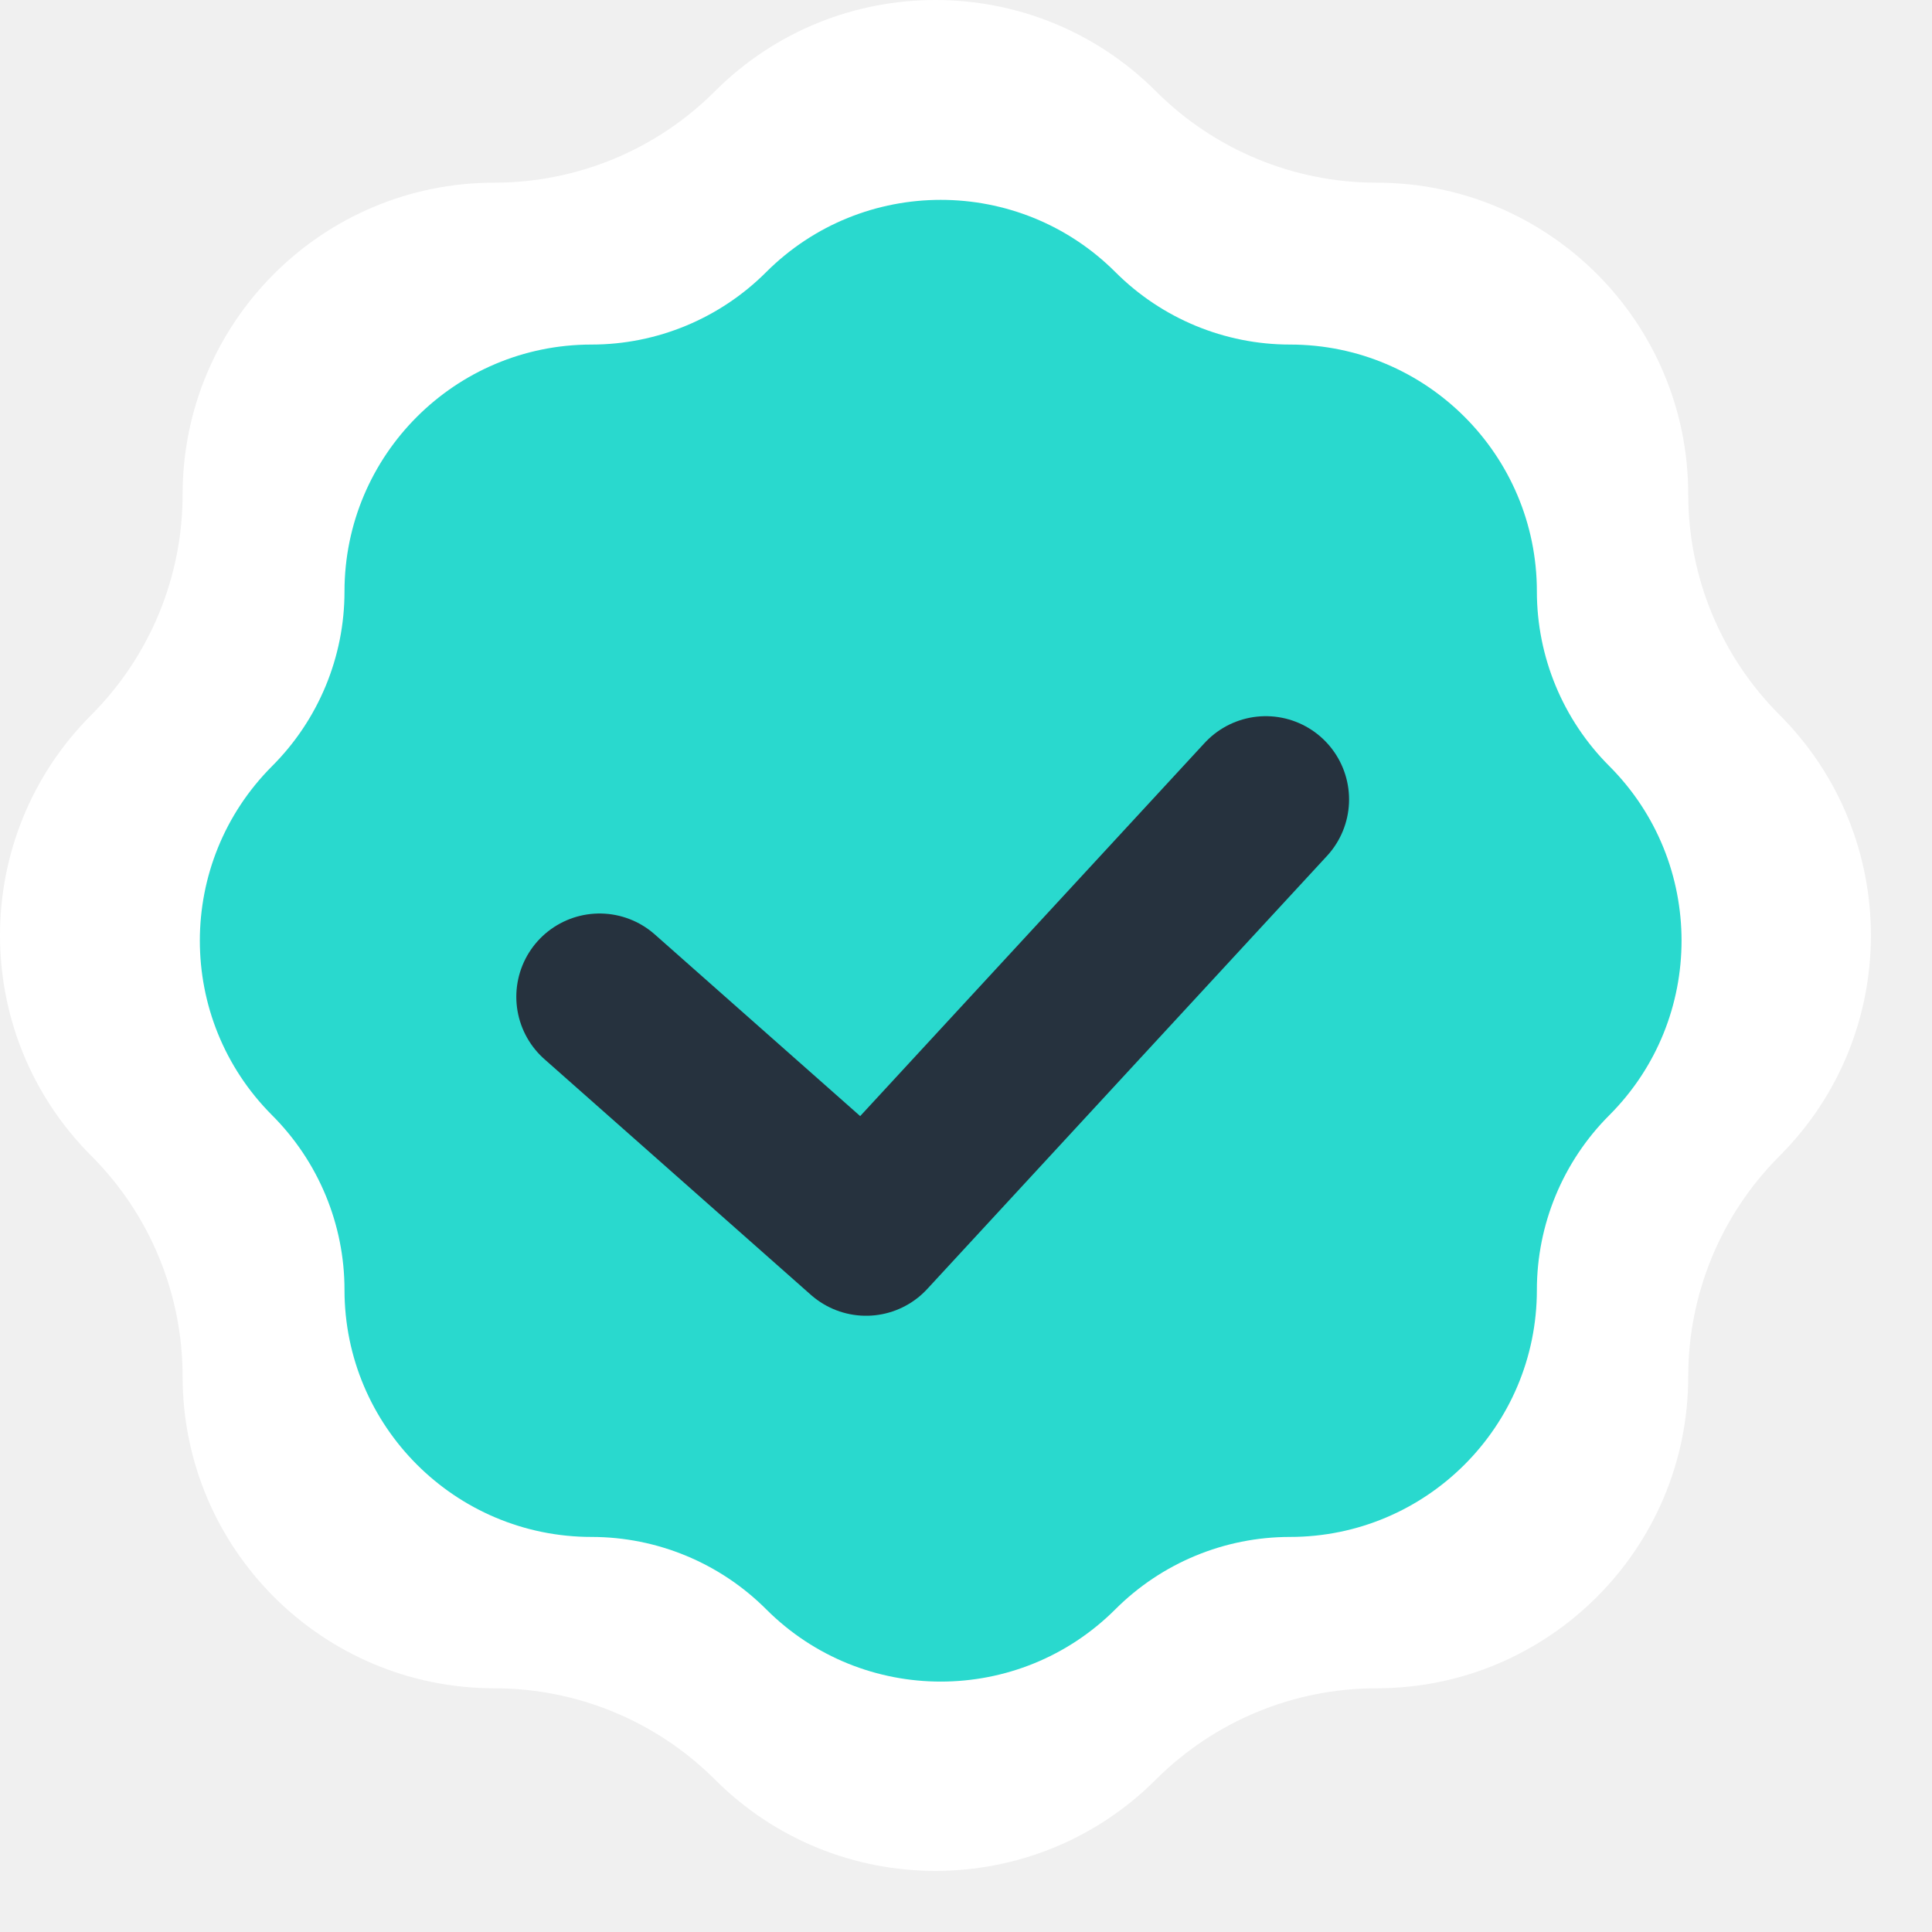
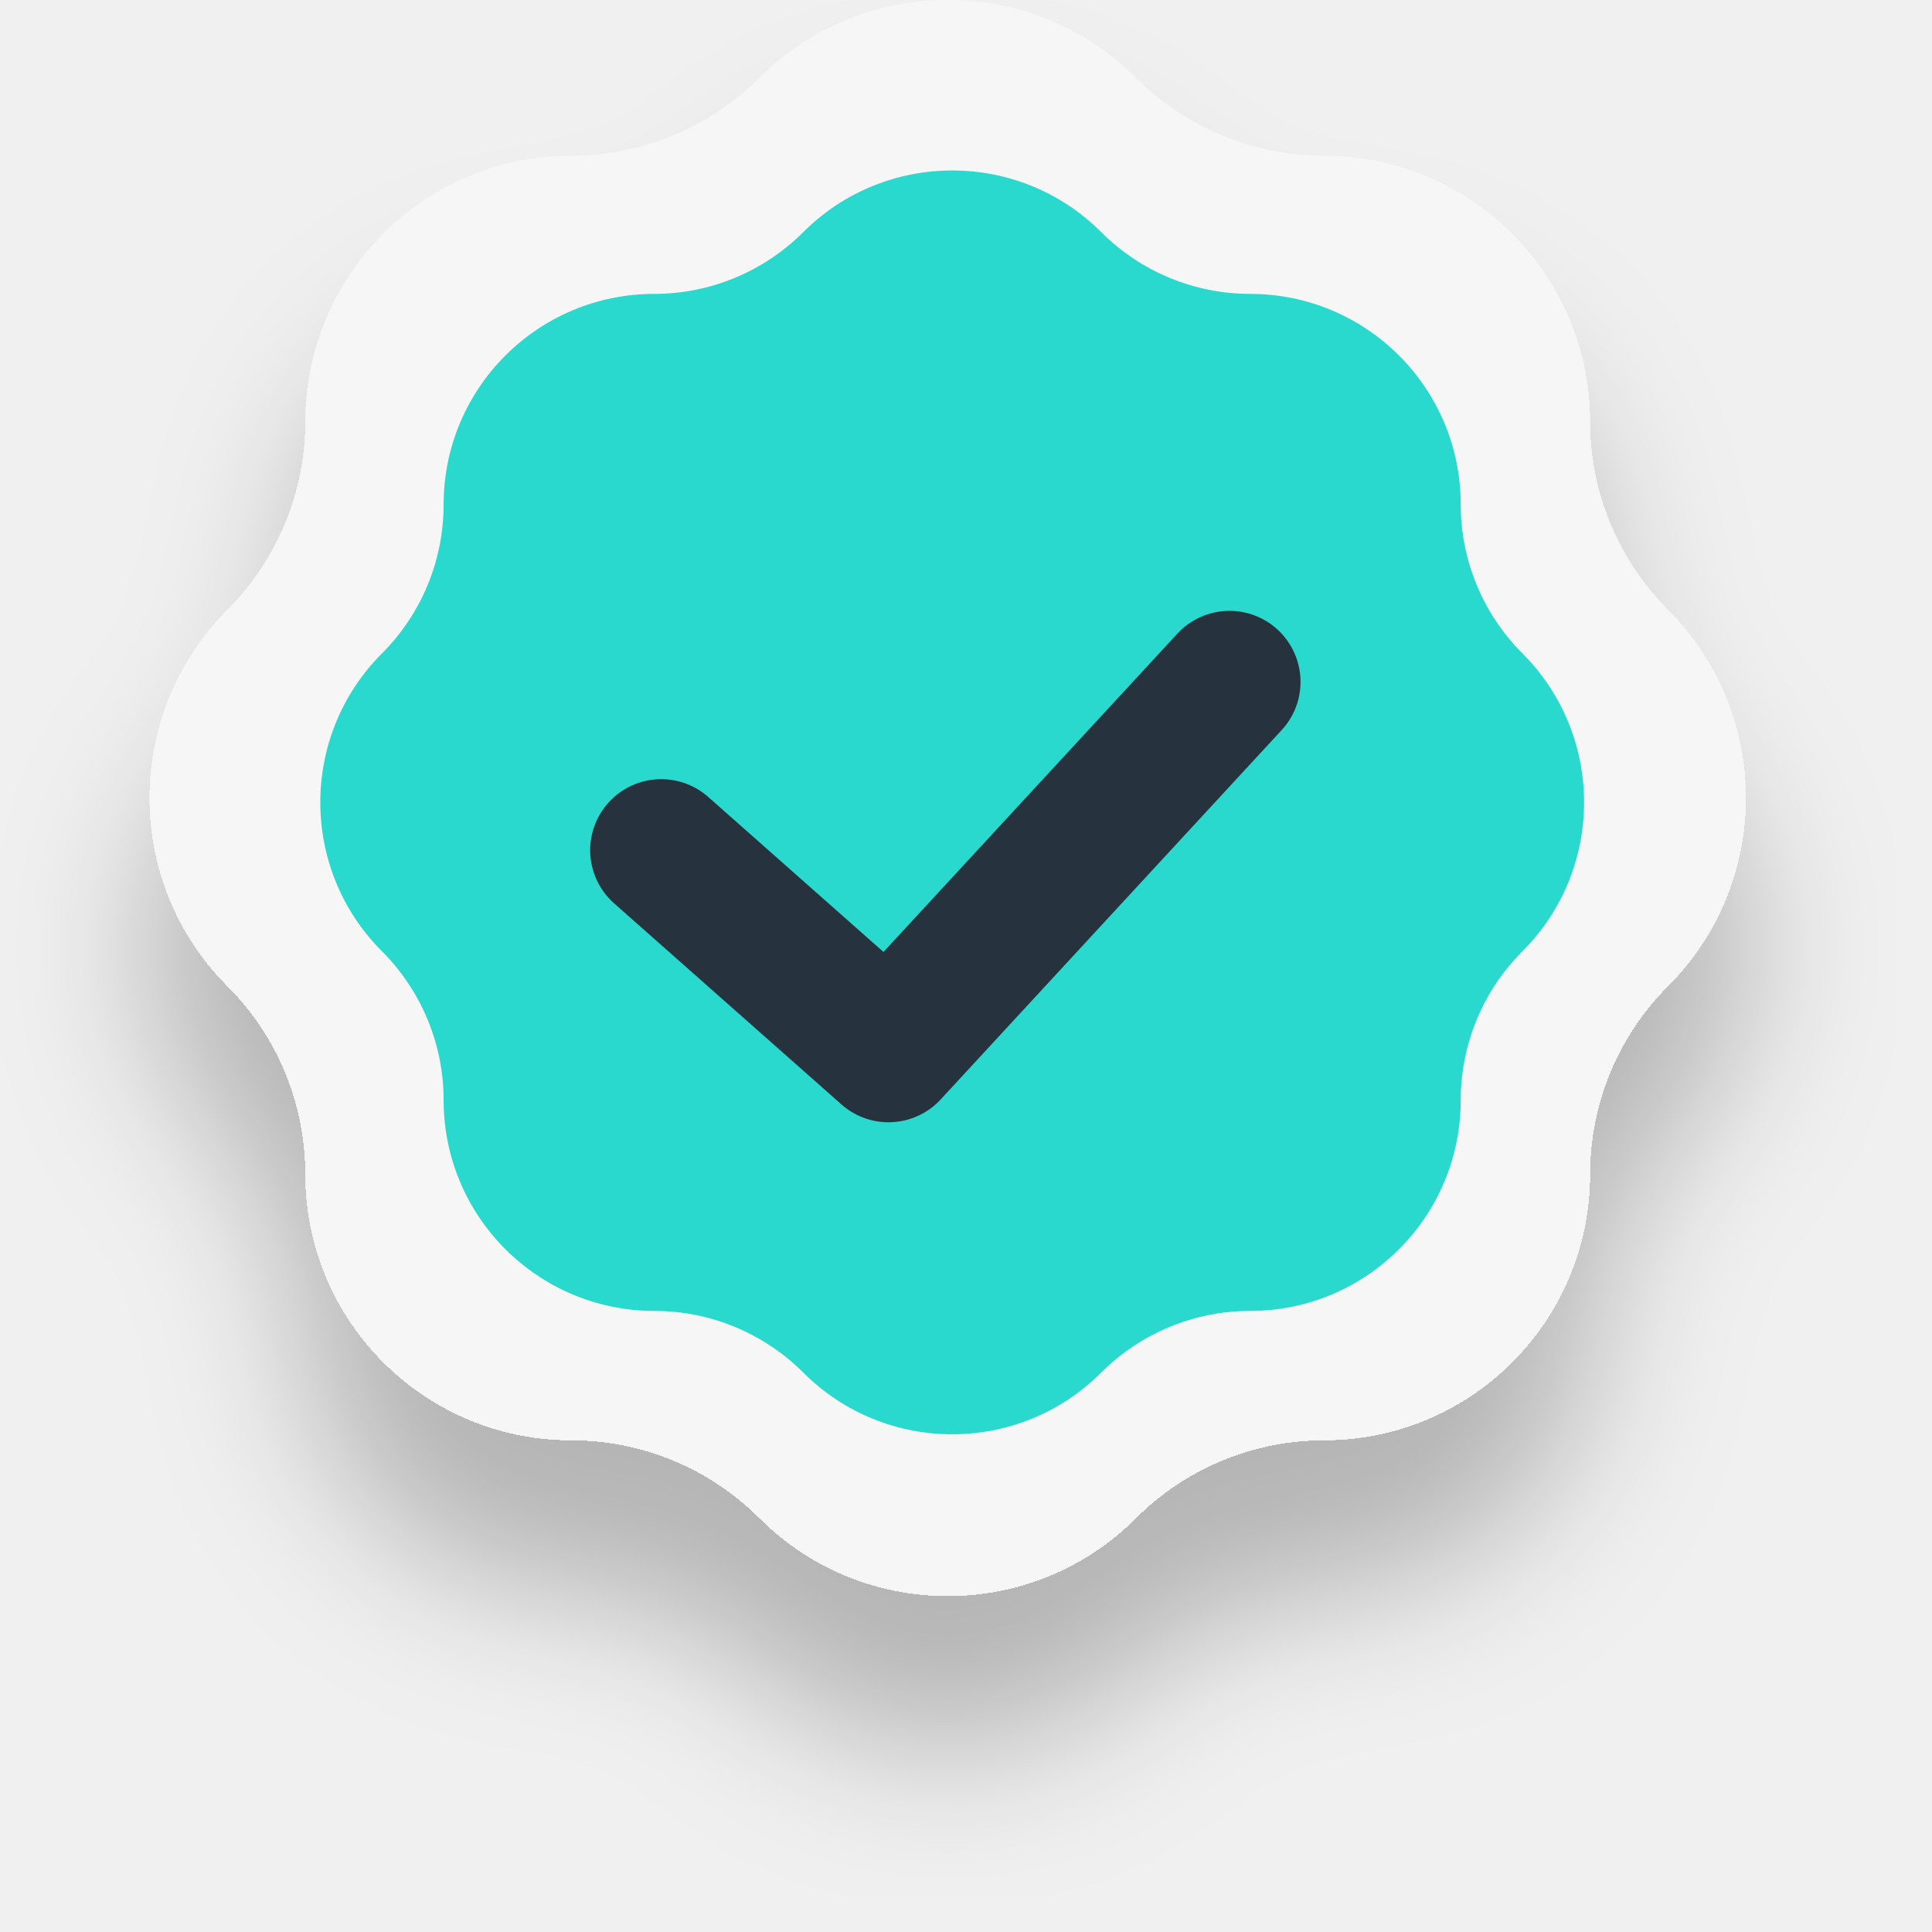
- <svg xmlns="http://www.w3.org/2000/svg" width="29" height="29" viewBox="0 0 29 29" fill="none">
-   <path d="M17.352 1.371C18.23 2.249 19.42 2.742 20.661 2.742C23.246 2.742 25.341 4.837 25.341 7.422C25.341 8.663 25.834 9.853 26.712 10.731C28.54 12.559 28.54 15.523 26.712 17.351C25.834 18.228 25.341 19.419 25.341 20.66C25.341 23.246 23.245 25.342 20.659 25.342C19.418 25.342 18.228 25.835 17.35 26.712C15.523 28.54 12.559 28.54 10.732 26.712C9.854 25.835 8.664 25.342 7.423 25.342C4.837 25.342 2.741 23.245 2.741 20.66C2.741 19.418 2.248 18.227 1.371 17.35C-0.457 15.522 -0.457 12.559 1.371 10.731C2.248 9.853 2.741 8.663 2.741 7.422C2.741 4.837 4.836 2.742 7.421 2.742C8.662 2.742 9.853 2.249 10.73 1.371C12.559 -0.457 15.524 -0.457 17.352 1.371Z" fill="white" />
-   <path d="M16.744 4.086C17.439 4.781 18.381 5.172 19.364 5.172C21.41 5.172 23.069 6.831 23.069 8.877C23.069 9.86 23.46 10.803 24.155 11.498C25.602 12.945 25.603 15.293 24.155 16.741C23.46 17.436 23.069 18.38 23.069 19.363C23.069 21.41 21.41 23.07 19.362 23.07C18.38 23.07 17.437 23.461 16.742 24.156C15.294 25.603 12.948 25.603 11.501 24.156C10.806 23.461 9.863 23.07 8.88 23.07C6.832 23.07 5.171 21.409 5.171 19.361C5.171 18.378 4.78 17.436 4.085 16.741C2.638 15.293 2.638 12.947 4.085 11.499C4.78 10.804 5.171 9.862 5.171 8.879C5.171 6.832 6.831 5.172 8.878 5.172C9.861 5.172 10.804 4.781 11.499 4.086C12.947 2.638 15.296 2.638 16.744 4.086Z" fill="#29D9CE" />
-   <path d="M9 14.962L13 18.5L19 12" stroke="#26323E" stroke-width="2.5" stroke-linecap="round" stroke-linejoin="round" />
+ <svg xmlns="http://www.w3.org/2000/svg" width="34" height="34" viewBox="0 0 34 34" fill="none">
+   <g filter="url(#filter0_d_94_749)">
+     <path d="M19.989 1.371C20.866 2.249 22.057 2.742 23.298 2.742C25.883 2.742 27.978 4.837 27.978 7.422C27.978 8.663 28.471 9.853 29.349 10.731C31.177 12.559 31.177 15.523 29.349 17.351C28.471 18.228 27.978 19.419 27.978 20.66C27.978 23.246 25.882 25.342 23.296 25.342C22.055 25.342 20.865 25.835 19.987 26.712C18.16 28.54 15.197 28.54 13.369 26.712C12.491 25.835 11.301 25.342 10.06 25.342C7.474 25.342 5.378 23.246 5.378 20.66C5.378 19.419 4.885 18.228 4.007 17.351C2.179 15.523 2.18 12.559 4.008 10.731C4.885 9.853 5.378 8.663 5.378 7.422C5.378 4.837 7.473 2.742 10.058 2.742C11.299 2.742 12.49 2.249 13.367 1.371C15.195 -0.457 18.161 -0.457 19.989 1.371Z" fill="#F6F6F6" />
+   </g>
+   <path d="M19.38 4.086C20.075 4.781 21.018 5.172 22 5.172C24.047 5.172 25.706 6.831 25.706 8.877C25.706 9.86 26.096 10.803 26.791 11.498C28.239 12.945 28.239 15.293 26.792 16.741C26.096 17.436 25.706 18.38 25.706 19.363C25.706 21.41 24.046 23.07 21.999 23.07C21.016 23.07 20.073 23.461 19.378 24.156C17.931 25.603 15.584 25.603 14.137 24.156C13.442 23.461 12.499 23.07 11.516 23.07C9.468 23.07 7.807 21.409 7.807 19.361C7.807 18.378 7.417 17.436 6.722 16.741C5.275 15.293 5.275 12.947 6.722 11.499C7.417 10.804 7.807 9.862 7.807 8.879C7.807 6.832 9.467 5.172 11.514 5.172C12.497 5.172 13.44 4.781 14.135 4.086C15.584 2.638 17.932 2.638 19.38 4.086Z" fill="#29D9CE" />
+   <path d="M11.636 14.962L15.636 18.5L21.637 12" stroke="#26323E" stroke-width="2.5" stroke-linecap="round" stroke-linejoin="round" />
+   <defs>
+     <filter id="filter0_d_94_749" x="9.84669e-05" y="0" width="33.356" height="33.356" filterUnits="userSpaceOnUse" color-interpolation-filters="sRGB">
+       <feFlood flood-opacity="0" result="BackgroundImageFix" />
+       <feColorMatrix in="SourceAlpha" type="matrix" values="0 0 0 0 0 0 0 0 0 0 0 0 0 0 0 0 0 0 127 0" result="hardAlpha" />
+       <feOffset dy="2.636" />
+       <feGaussianBlur stdDeviation="1.318" />
+       <feComposite in2="hardAlpha" operator="out" />
+       <feColorMatrix type="matrix" values="0 0 0 0 0 0 0 0 0 0 0 0 0 0 0 0 0 0 0.25 0" />
+       <feBlend mode="normal" in2="BackgroundImageFix" result="effect1_dropShadow_94_749" />
+       <feBlend mode="normal" in="SourceGraphic" in2="effect1_dropShadow_94_749" result="shape" />
+     </filter>
+   </defs>
</svg>
